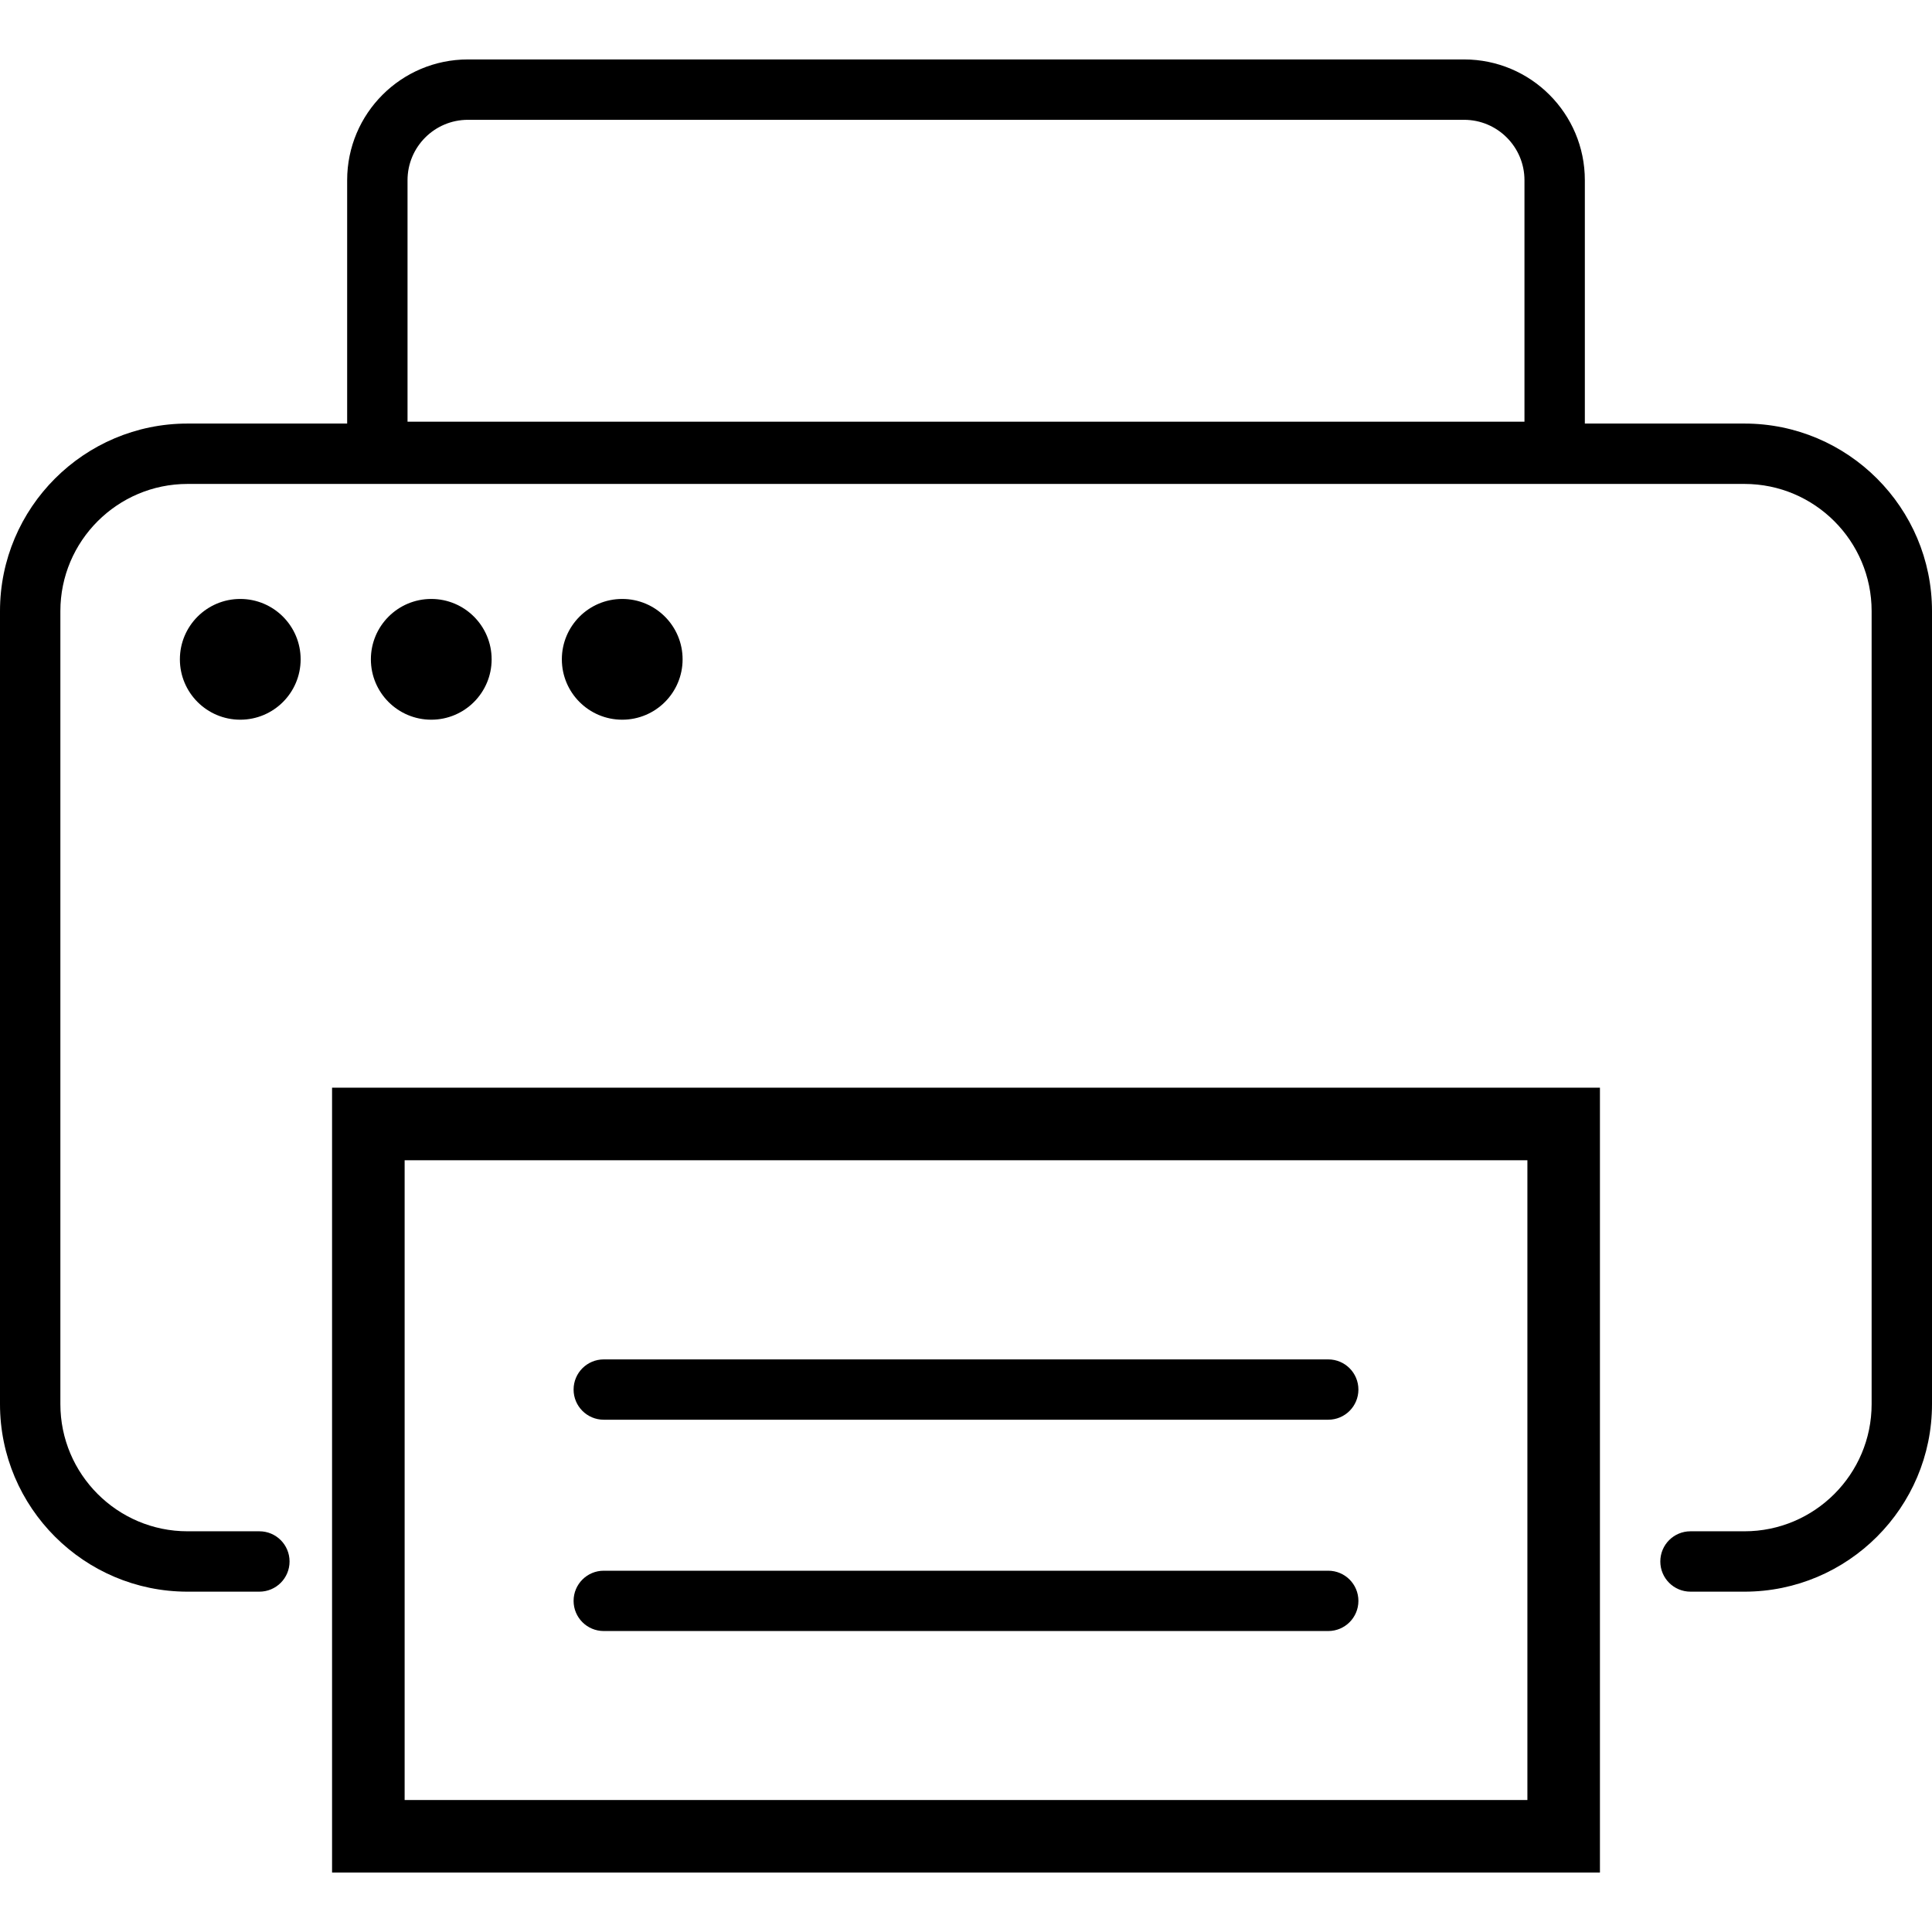
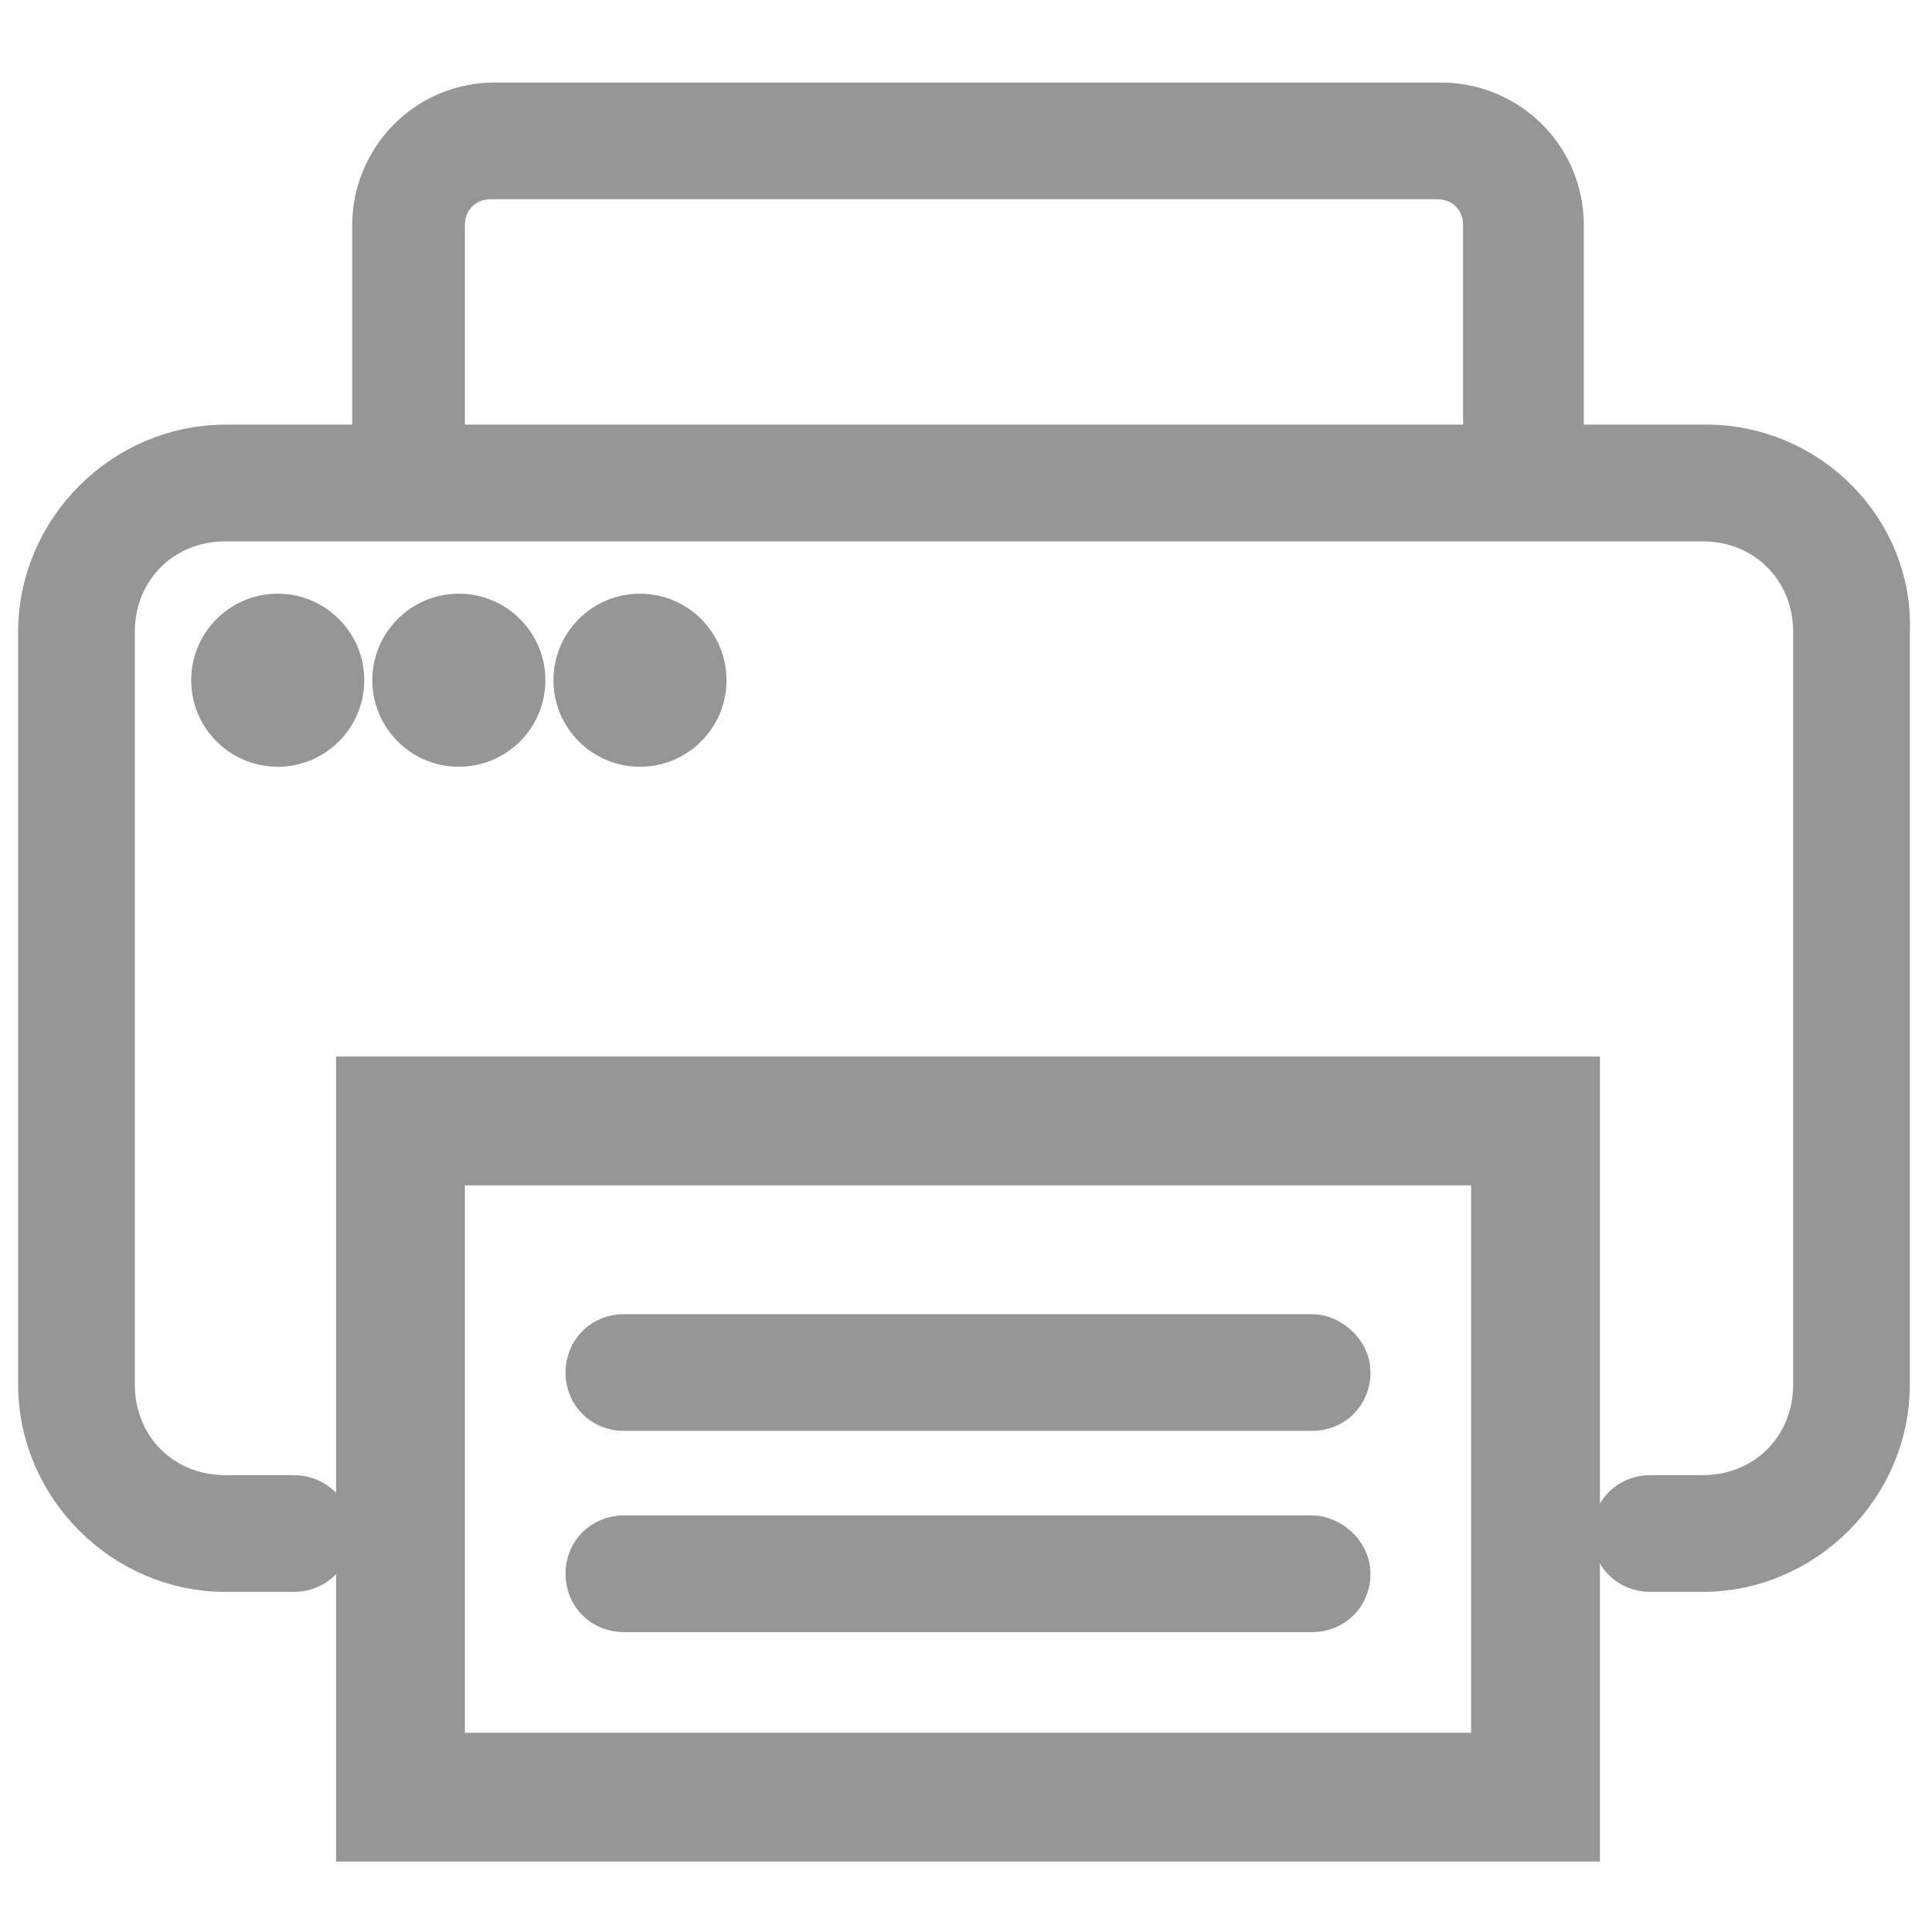
- <svg xmlns="http://www.w3.org/2000/svg" fill="#000000" height="800px" width="800px" version="1.1" id="Layer_1" viewBox="0 0 64 64" enable-background="new 0 0 64 64" xml:space="preserve">
+ <svg xmlns="http://www.w3.org/2000/svg" version="1.1" id="Layer_1" x="0px" y="0px" viewBox="0 0 48 48" style="enable-background:new 0 0 48 48;" xml:space="preserve">
+   <style type="text/css">
+ 	.st0{display:none;fill:#969696;}
+ 	.st1{fill:#969696;stroke:#969696;stroke-width:1.5;stroke-miterlimit:10;}
+ </style>
+   <path class="st0" d="M12.5,4C10,4,8,6,8,8.5v31C8,42,10,44,12.5,44h23c2.5,0,4.5-2,4.5-4.5v-23c0-0.4-0.2-0.8-0.4-1.1l0,0l-11-11  C28.3,4.2,27.9,4,27.5,4H12.5z M12.5,7H26v6.5c0,2.5,2,4.5,4.5,4.5H37v21.5c0,0.8-0.7,1.5-1.5,1.5h-23c-0.8,0-1.5-0.7-1.5-1.5v-31  C11,7.7,11.7,7,12.5,7z M29,9.1l5.9,5.9h-4.4c-0.8,0-1.5-0.7-1.5-1.5V9.1z M17.5,22c-0.8,0-1.5,0.7-1.5,1.5c0,0.8,0.7,1.5,1.5,1.5  c0,0,0,0,0,0h13c0.8,0,1.5-0.7,1.5-1.5c0-0.8-0.7-1.5-1.5-1.5c0,0,0,0,0,0H17.5z M17.5,28c-0.8,0-1.5,0.7-1.5,1.5  c0,0.8,0.7,1.5,1.5,1.5c0,0,0,0,0,0h13c0.8,0,1.5-0.7,1.5-1.5c0-0.8-0.7-1.5-1.5-1.5c0,0,0,0,0,0H17.5z M17.5,34  c-0.8,0-1.5,0.7-1.5,1.5c0,0.8,0.7,1.5,1.5,1.5c0,0,0,0,0,0h9c0.8,0,1.5-0.7,1.5-1.5c0-0.8-0.7-1.5-1.5-1.5c0,0,0,0,0,0H17.5z" />
  <g id="Printer">
-     <path d="M57.788,14.031H52.5v-8.062c0-2.209-1.791-4-4-4h-33c-2.209,0-4,1.791-4,4v8.062H6.212   C2.787,14.031,0,16.818,0,20.243V46.514c0,3.425,2.787,6.212,6.212,6.212h2.38   c0.553,0,1-0.447,1-1c0-0.553-0.447-1-1-1H6.212C3.89,50.726,2,48.836,2,46.514V20.243   c0-2.322,1.89-4.212,4.212-4.212h51.576C60.11,16.031,62,17.921,62,20.243V46.514   c0,2.322-1.89,4.212-4.212,4.212H56c-0.553,0-1,0.447-1,1c0,0.553,0.447,1,1,1h1.788   C61.213,52.726,64,49.938,64,46.514V20.243C64,16.818,61.213,14.031,57.788,14.031z    M13.5,5.969c0-1.103,0.897-2,2-2h33c1.103,0,2,0.897,2,2v8h-37V5.969z" />
-     <path d="M44,45.032H20c-0.552,0-0.999,0.447-0.999,0.999S19.448,47.03,20,47.03h24   c0.552,0,0.999-0.447,0.999-0.999S44.552,45.032,44,45.032z" />
-     <path d="M44,52.032H20c-0.552,0-0.999,0.447-0.999,0.999S19.448,54.03,20,54.03h24   c0.552,0,0.999-0.447,0.999-0.999S44.552,52.032,44,52.032z" />
-     <circle cx="7.959" cy="21.841" r="2" />
-     <circle cx="14.286" cy="21.841" r="2" />
-     <circle cx="20.612" cy="21.841" r="2" />
-     <path d="M11,62.031h42v-26H11V62.031z M13.404,38.435h37.193v21.193H13.404V38.435z" />
+     <path class="st1" d="M42.4,11.3h-3.8V5.6c0-1.6-1.3-2.8-2.8-2.8H12.3c-1.6,0-2.8,1.3-2.8,2.8v5.7H5.6c-2.4,0-4.4,2-4.4,4.4v18.7   c0,2.4,2,4.4,4.4,4.4h1.7c0.4,0,0.7-0.3,0.7-0.7c0-0.4-0.3-0.7-0.7-0.7H5.6c-1.7,0-3-1.3-3-3V15.7c0-1.7,1.3-3,3-3h36.7   c1.7,0,3,1.3,3,3v18.7c0,1.7-1.3,3-3,3h-1.3c-0.4,0-0.7,0.3-0.7,0.7c0,0.4,0.3,0.7,0.7,0.7h1.3c2.4,0,4.4-2,4.4-4.4V15.7   C46.8,13.3,44.8,11.3,42.4,11.3z M10.8,5.6c0-0.8,0.6-1.4,1.4-1.4h23.5c0.8,0,1.4,0.6,1.4,1.4v5.7H10.8V5.6z" />
+     <path class="st1" d="M32.6,33.4H15.5c-0.4,0-0.7,0.3-0.7,0.7s0.3,0.7,0.7,0.7h17.1c0.4,0,0.7-0.3,0.7-0.7S32.9,33.4,32.6,33.4z" />
+     <path class="st1" d="M32.6,38.4H15.5c-0.4,0-0.7,0.3-0.7,0.7s0.3,0.7,0.7,0.7h17.1c0.4,0,0.7-0.3,0.7-0.7S32.9,38.4,32.6,38.4z" />
+     <circle class="st1" cx="6.9" cy="16.9" r="1.4" />
+     <circle class="st1" cx="11.4" cy="16.9" r="1.4" />
+     <circle class="st1" cx="15.9" cy="16.9" r="1.4" />
+     <path class="st1" d="M9.1,45.5H39V27H9.1V45.5z M10.8,28.7h26.5v15.1H10.8V28.7z" />
  </g>
</svg>
